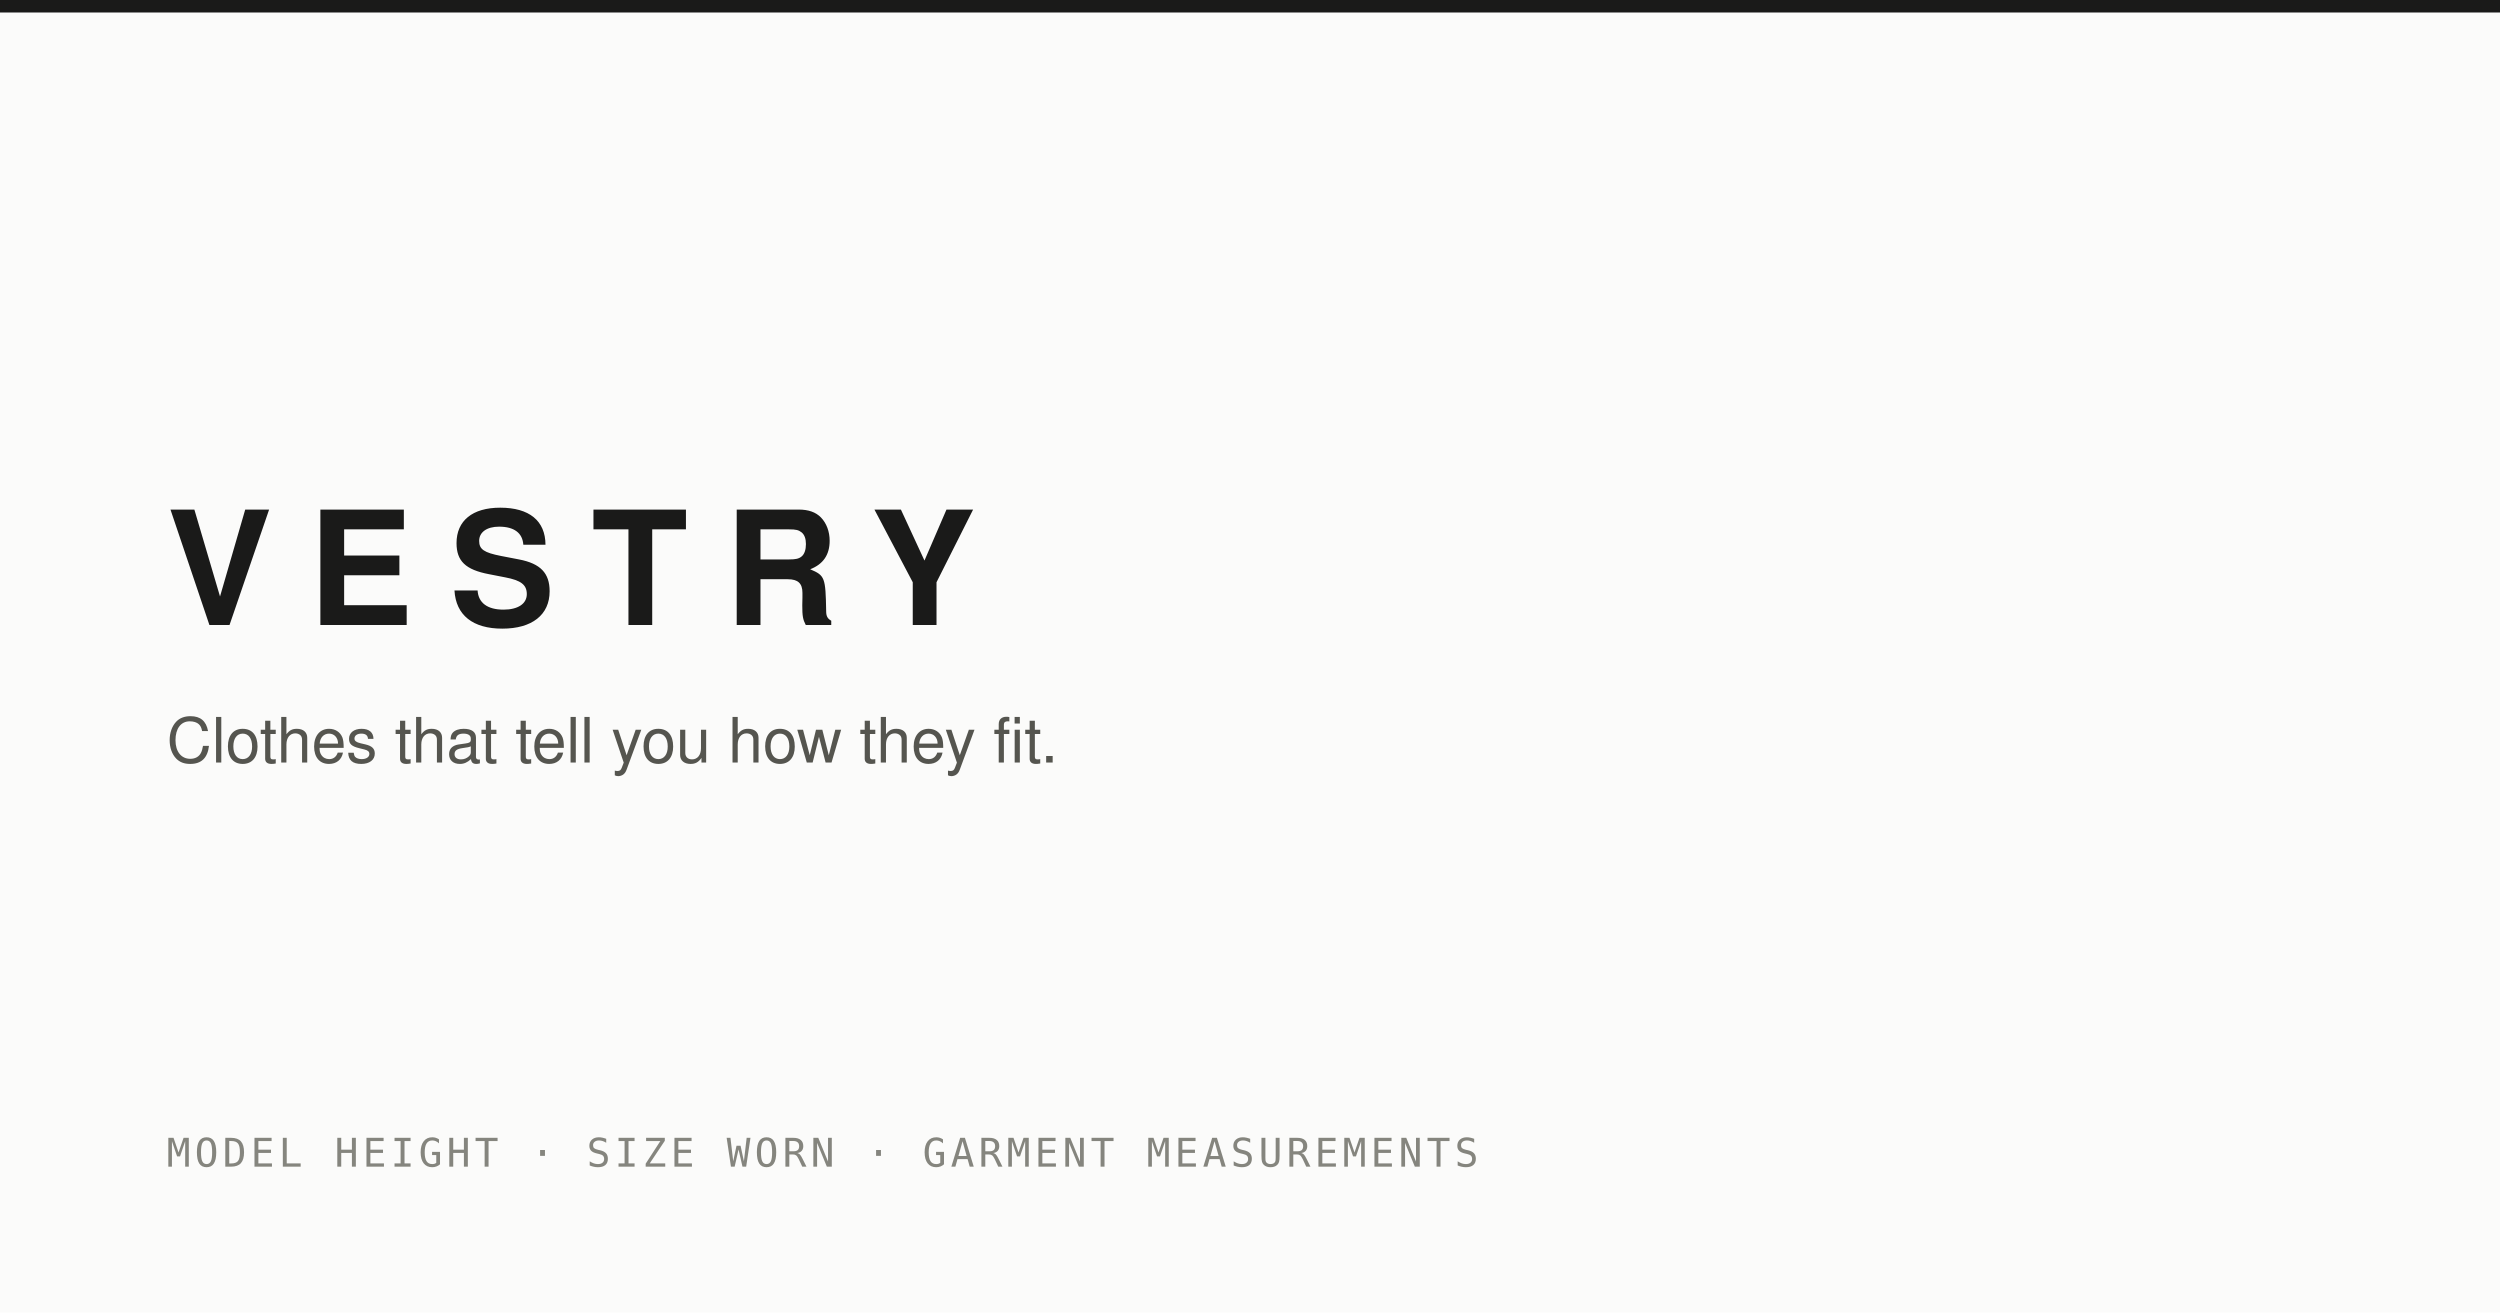
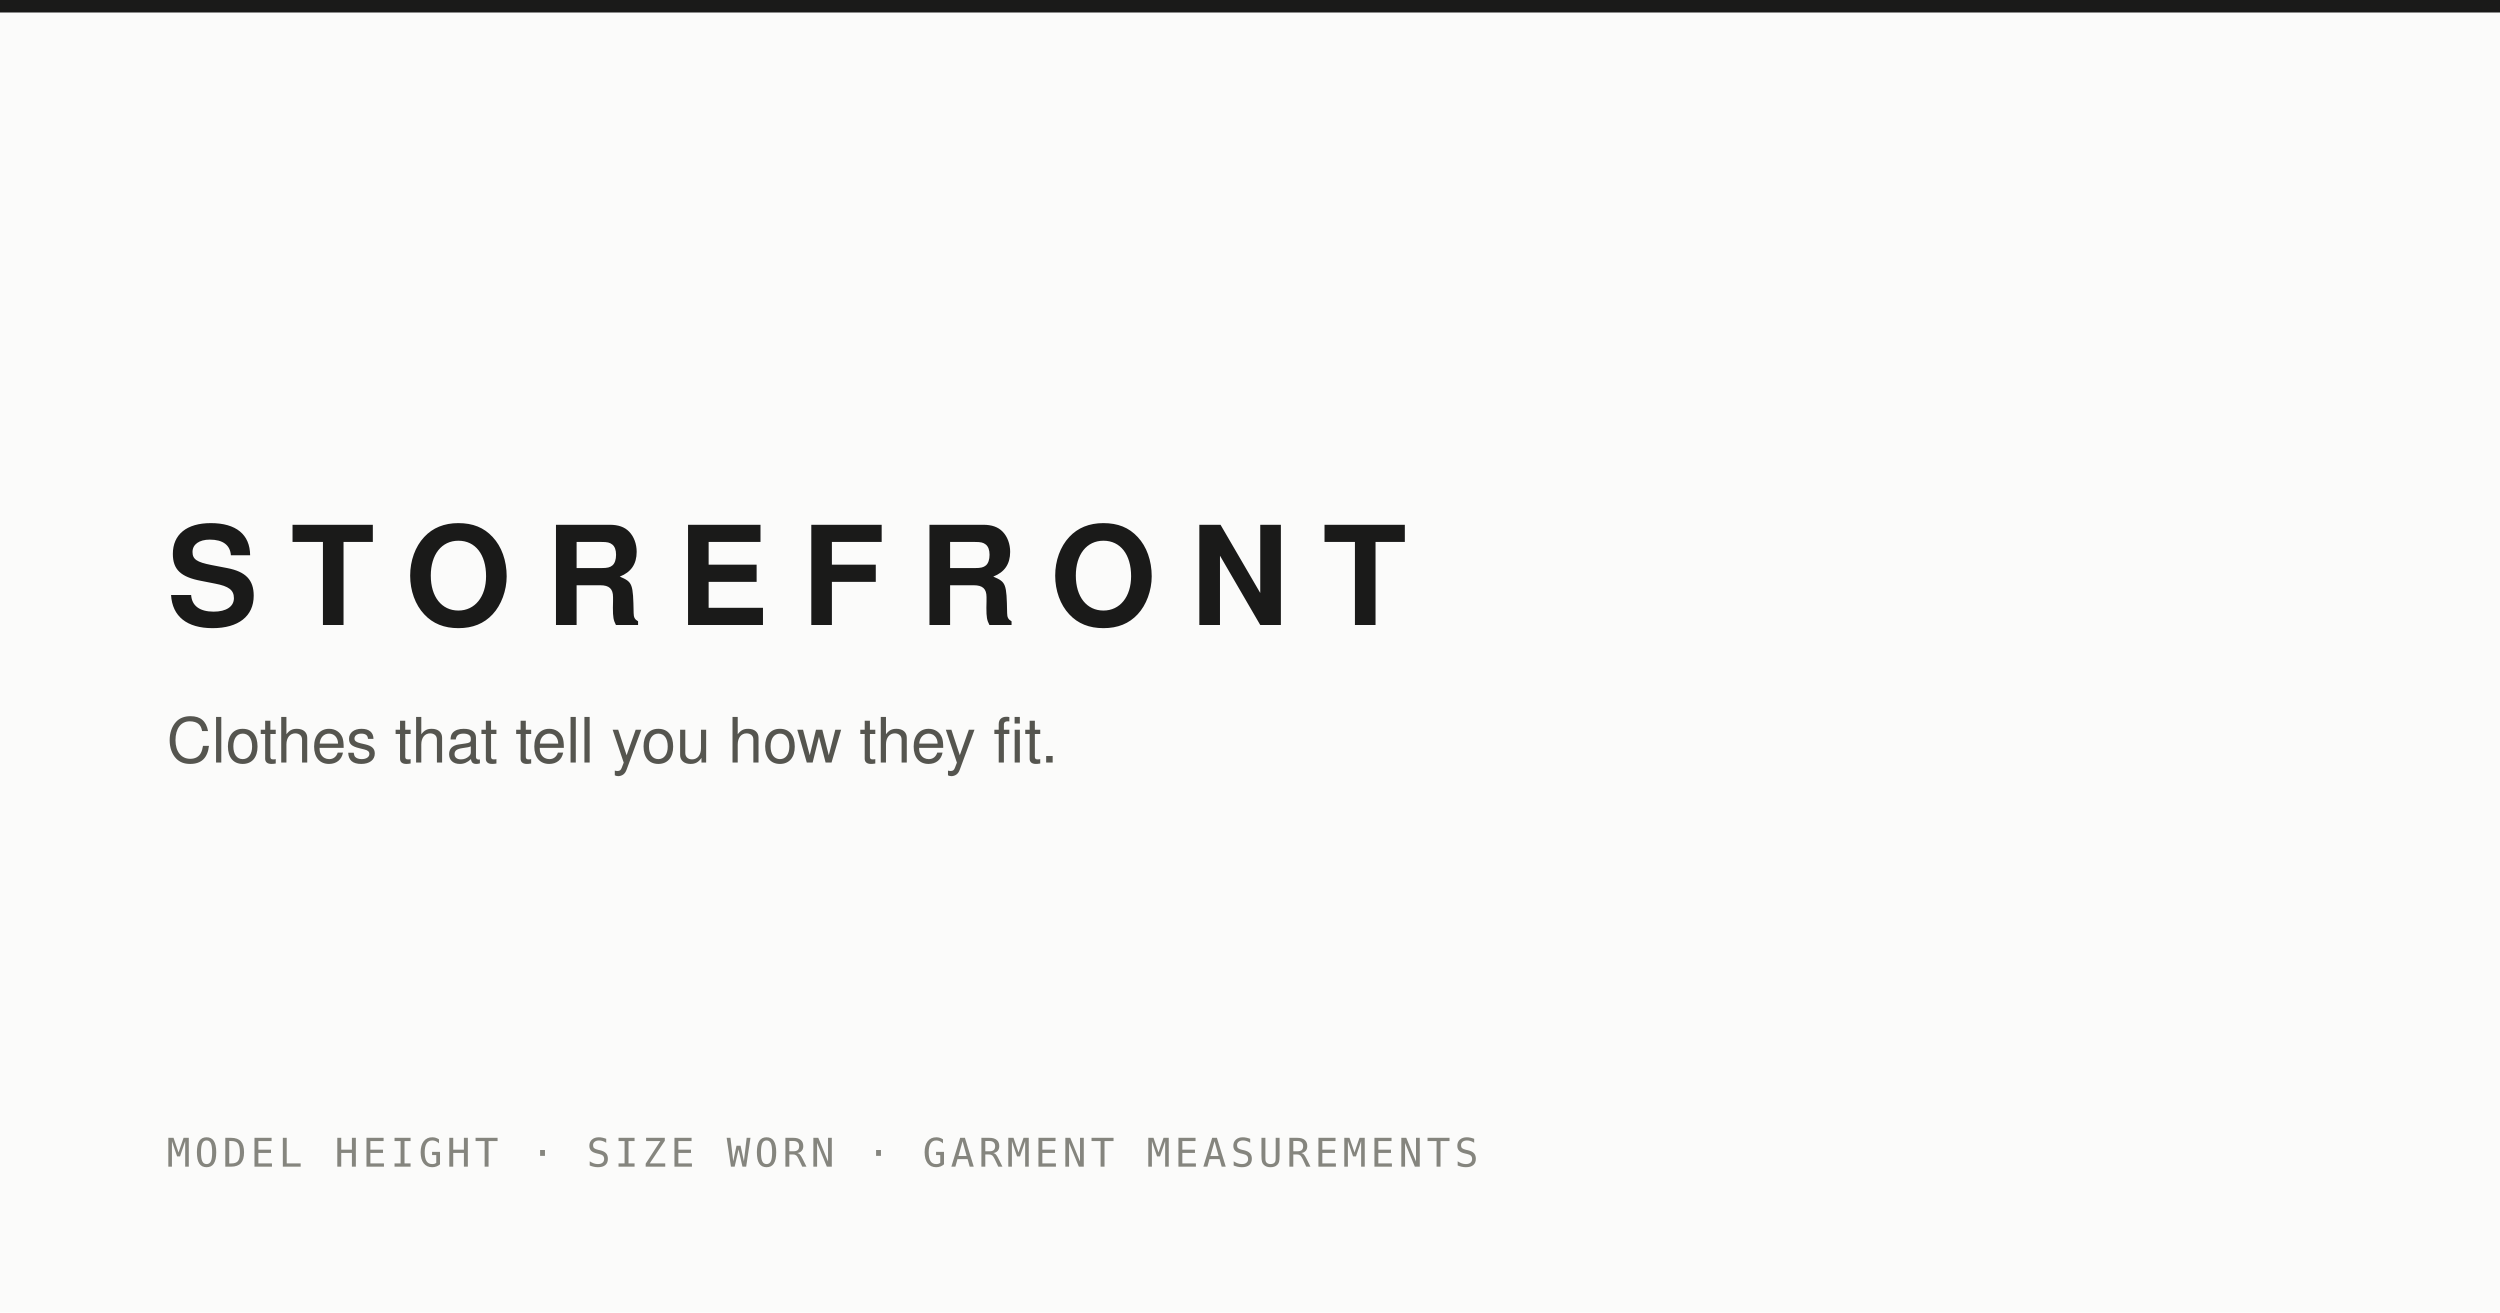
- <svg xmlns="http://www.w3.org/2000/svg" width="1200" height="630" viewBox="0 0 1200 630" role="img" aria-label="Vestry">
+ <svg xmlns="http://www.w3.org/2000/svg" width="1200" height="630" viewBox="0 0 1200 630" role="img" aria-label="Storefront">
  <rect width="1200" height="630" fill="#FBFBFA" />
  <rect x="0" y="0" width="1200" height="6" fill="#1A1A19" />
-   <text x="80" y="300" font-family="Helvetica Neue, Helvetica, Arial, sans-serif" font-size="76" font-weight="600" letter-spacing="18" fill="#1A1A19">VESTRY</text>
+   <text x="80" y="300" font-family="Helvetica Neue, Helvetica, Arial, sans-serif" font-size="66" font-weight="600" letter-spacing="16" fill="#1A1A19">STOREFRONT</text>
  <text x="80" y="366" font-family="Helvetica Neue, Helvetica, Arial, sans-serif" font-size="30" fill="#55554F">Clothes that tell you how they fit.</text>
  <text x="80" y="560" font-family="ui-monospace, Menlo, monospace" font-size="19" letter-spacing="2" fill="#85857E">MODEL HEIGHT · SIZE WORN · GARMENT MEASUREMENTS</text>
</svg>
